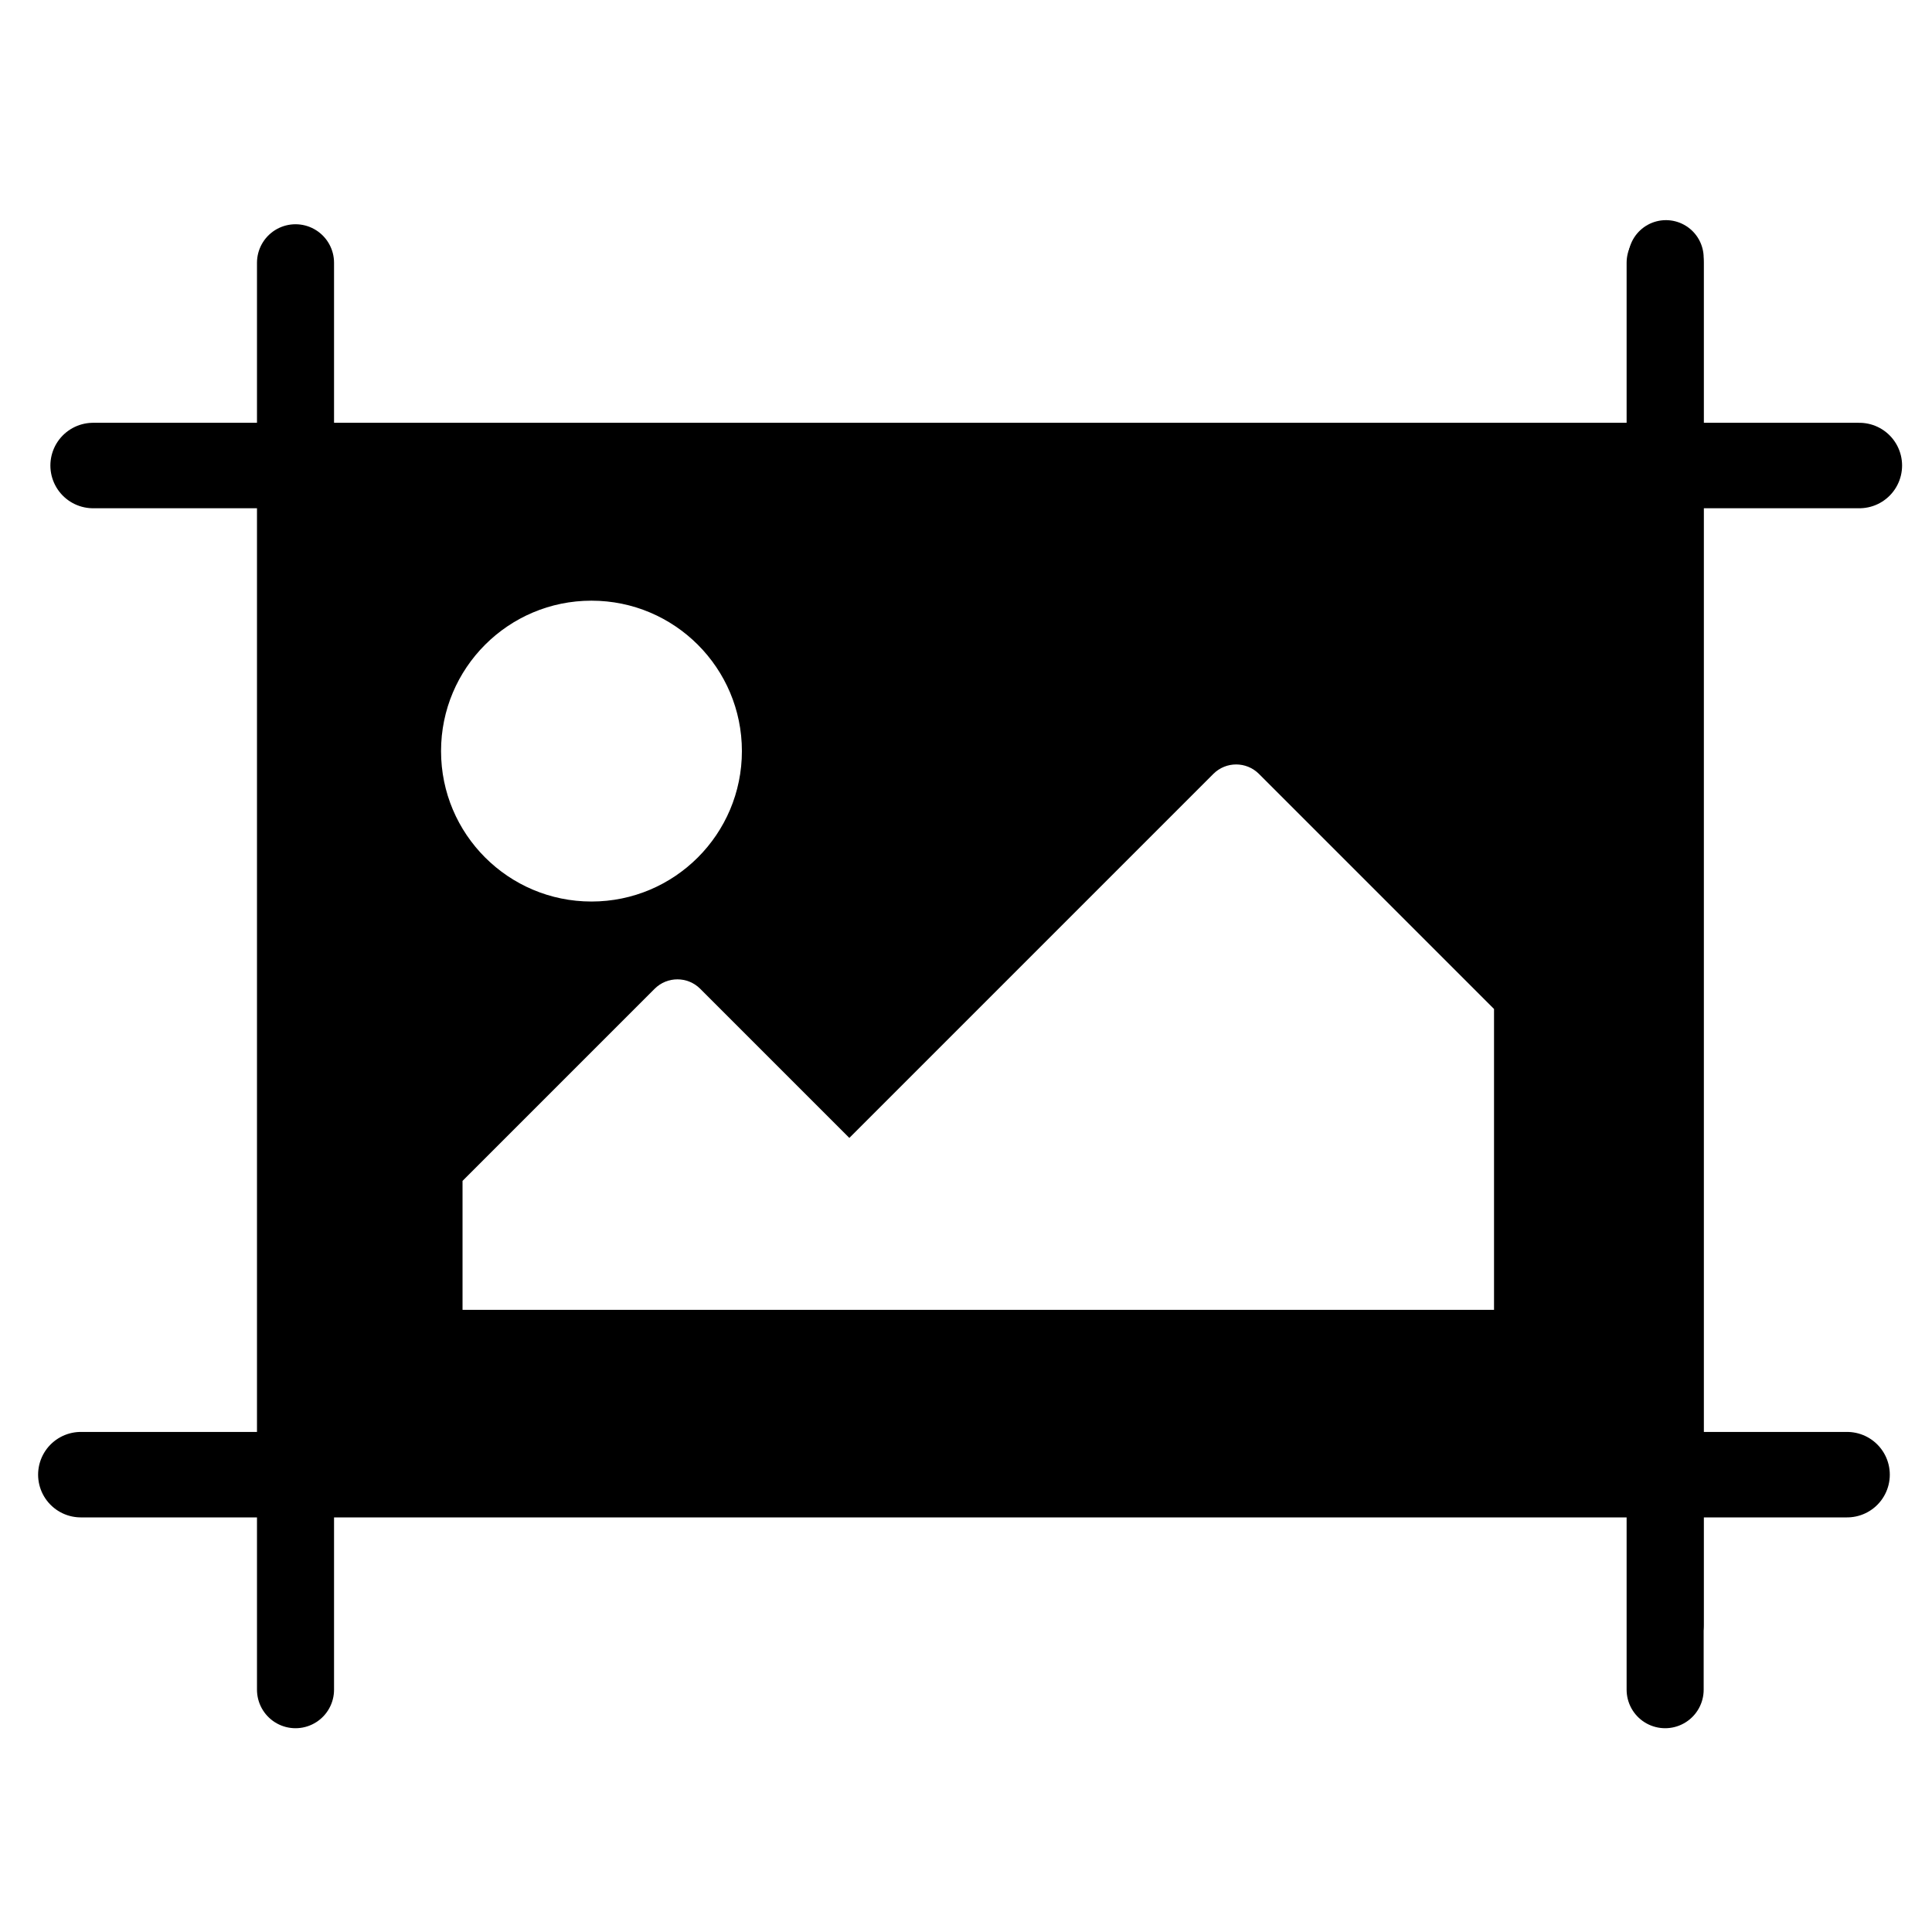
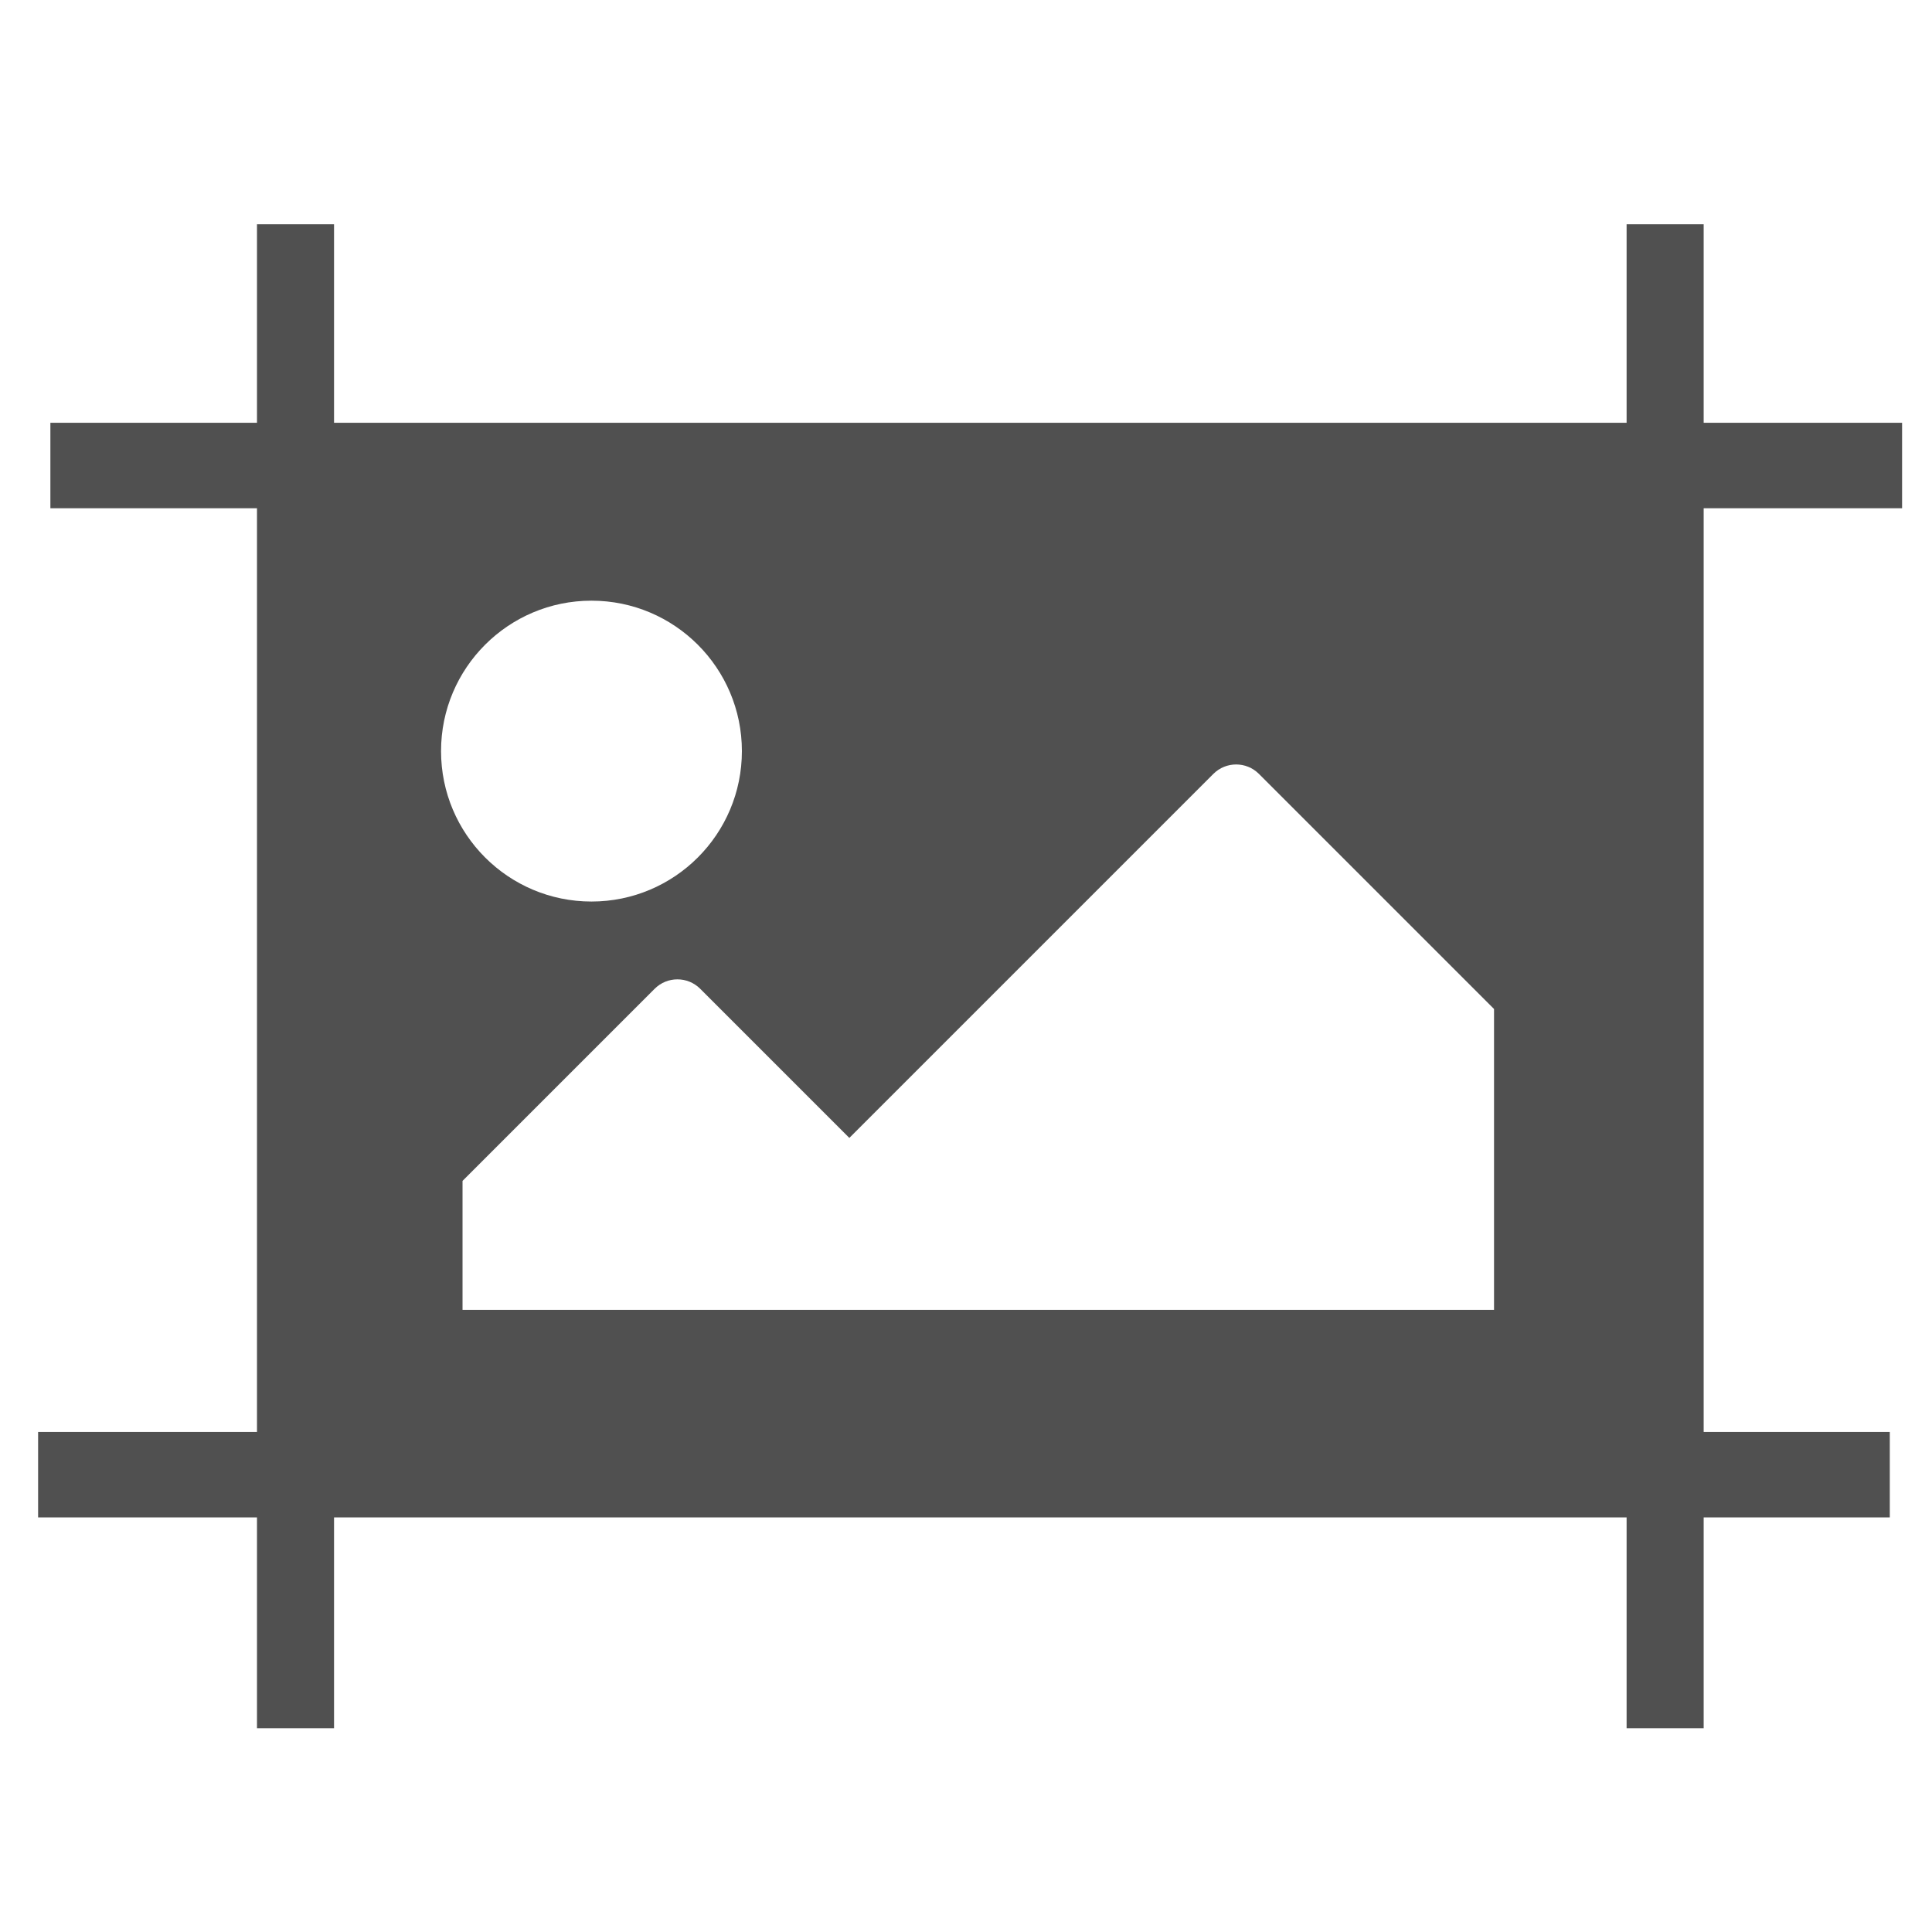
<svg xmlns="http://www.w3.org/2000/svg" viewBox="0 0 512 512" id="svg2" version="1.1">
  <defs id="defs8" />
-   <path d="m 407.322,392.678 -296.136,0 c -18.872,0 -34.169,-15.298 -34.169,-34.169 l 0,-205.017 c 0,-18.872 15.298,-34.169 34.169,-34.169 l 296.136,0 c 18.872,0 34.169,15.298 34.169,34.169 l 0,205.017 c 0,18.872 -15.298,34.169 -34.169,34.169 z M 156.746,159.186 c -22.017,0 -39.864,17.848 -39.864,39.864 0,22.017 17.848,39.864 39.864,39.864 22.017,0 39.864,-17.848 39.864,-39.864 0,-22.017 -17.848,-39.864 -39.864,-39.864 z m -34.169,187.932 273.356,0 0,-79.729 -62.299,-62.299 c -3.336,-3.336 -8.745,-3.336 -12.081,0 l -96.468,96.468 -39.519,-39.519 c -3.336,-3.336 -8.745,-3.336 -12.081,0 l -50.908,50.909 0,34.169 z" id="path4" />
-   <path style="fill:none;fill-rule:evenodd;stroke:#000000;stroke-width:20;stroke-linecap:round;stroke-linejoin:miter;stroke-miterlimit:4;stroke-dasharray:none;stroke-opacity:1" d="m 441.492,68.339 0,362.305" id="path4138" />
-   <path id="path4140" d="m 441.28,69.639 0,378.146" style="fill:none;fill-rule:evenodd;stroke:#000000;stroke-width:20.421;stroke-linecap:round;stroke-linejoin:miter;stroke-miterlimit:4;stroke-dasharray:none;stroke-opacity:1" />
-   <path style="fill:none;fill-rule:evenodd;stroke:#000000;stroke-width:20.421;stroke-linecap:round;stroke-linejoin:miter;stroke-miterlimit:4;stroke-dasharray:none;stroke-opacity:1" d="m 78.314,69.639 0,378.146" id="path4161" />
-   <path style="fill:none;fill-rule:evenodd;stroke:#000000;stroke-width:22.649;stroke-linecap:round;stroke-linejoin:miter;stroke-miterlimit:4;stroke-dasharray:none;stroke-opacity:1" d="m 24.677,123.368 468.07,0" id="path4163" />
-   <path id="path4165" d="m 21.422,390.801 468.07,0" style="fill:none;fill-rule:evenodd;stroke:#000000;stroke-width:22.649;stroke-linecap:round;stroke-linejoin:miter;stroke-miterlimit:4;stroke-dasharray:none;stroke-opacity:1" />
+   <path d="M 68.104 59.428 L 68.104 69.639 L 68.104 112.043 L 24.676 112.043 L 13.352 112.043 L 13.352 134.693 L 24.676 134.693 L 68.104 134.693 L 68.104 379.477 L 21.422 379.477 L 10.098 379.477 L 10.098 402.125 L 21.422 402.125 L 68.104 402.125 L 68.104 447.785 L 68.104 457.996 L 88.523 457.996 L 88.523 447.785 L 88.523 402.125 L 431.068 402.125 L 431.068 447.785 L 431.068 457.996 L 451.49 457.996 L 451.49 447.785 L 451.49 402.125 L 489.492 402.125 L 500.816 402.125 L 500.816 379.477 L 489.492 379.477 L 451.49 379.477 L 451.49 134.693 L 492.746 134.693 L 504.072 134.693 L 504.072 112.043 L 492.746 112.043 L 451.49 112.043 L 451.49 69.639 L 451.49 59.428 L 431.068 59.428 L 431.068 69.639 L 431.068 112.043 L 88.523 112.043 L 88.523 69.639 L 88.523 59.428 L 68.104 59.428 z M 156.746 159.186 C 178.763 159.186 196.609 177.034 196.609 199.051 C 196.609 221.067 178.763 238.916 156.746 238.916 C 134.73 238.916 116.881 221.067 116.881 199.051 C 116.881 177.034 134.73 159.186 156.746 159.186 z M 327.594 202.59 C 329.78 202.59 331.965 203.424 333.633 205.092 L 395.932 267.391 L 395.932 347.119 L 122.576 347.119 L 122.576 312.949 L 173.484 262.041 C 176.821 258.705 182.231 258.705 185.566 262.041 L 225.084 301.559 L 321.553 205.092 C 323.221 203.424 325.408 202.59 327.594 202.59 z " id="path4" style="fill:#505050;fill-opacity:1" />
</svg>
